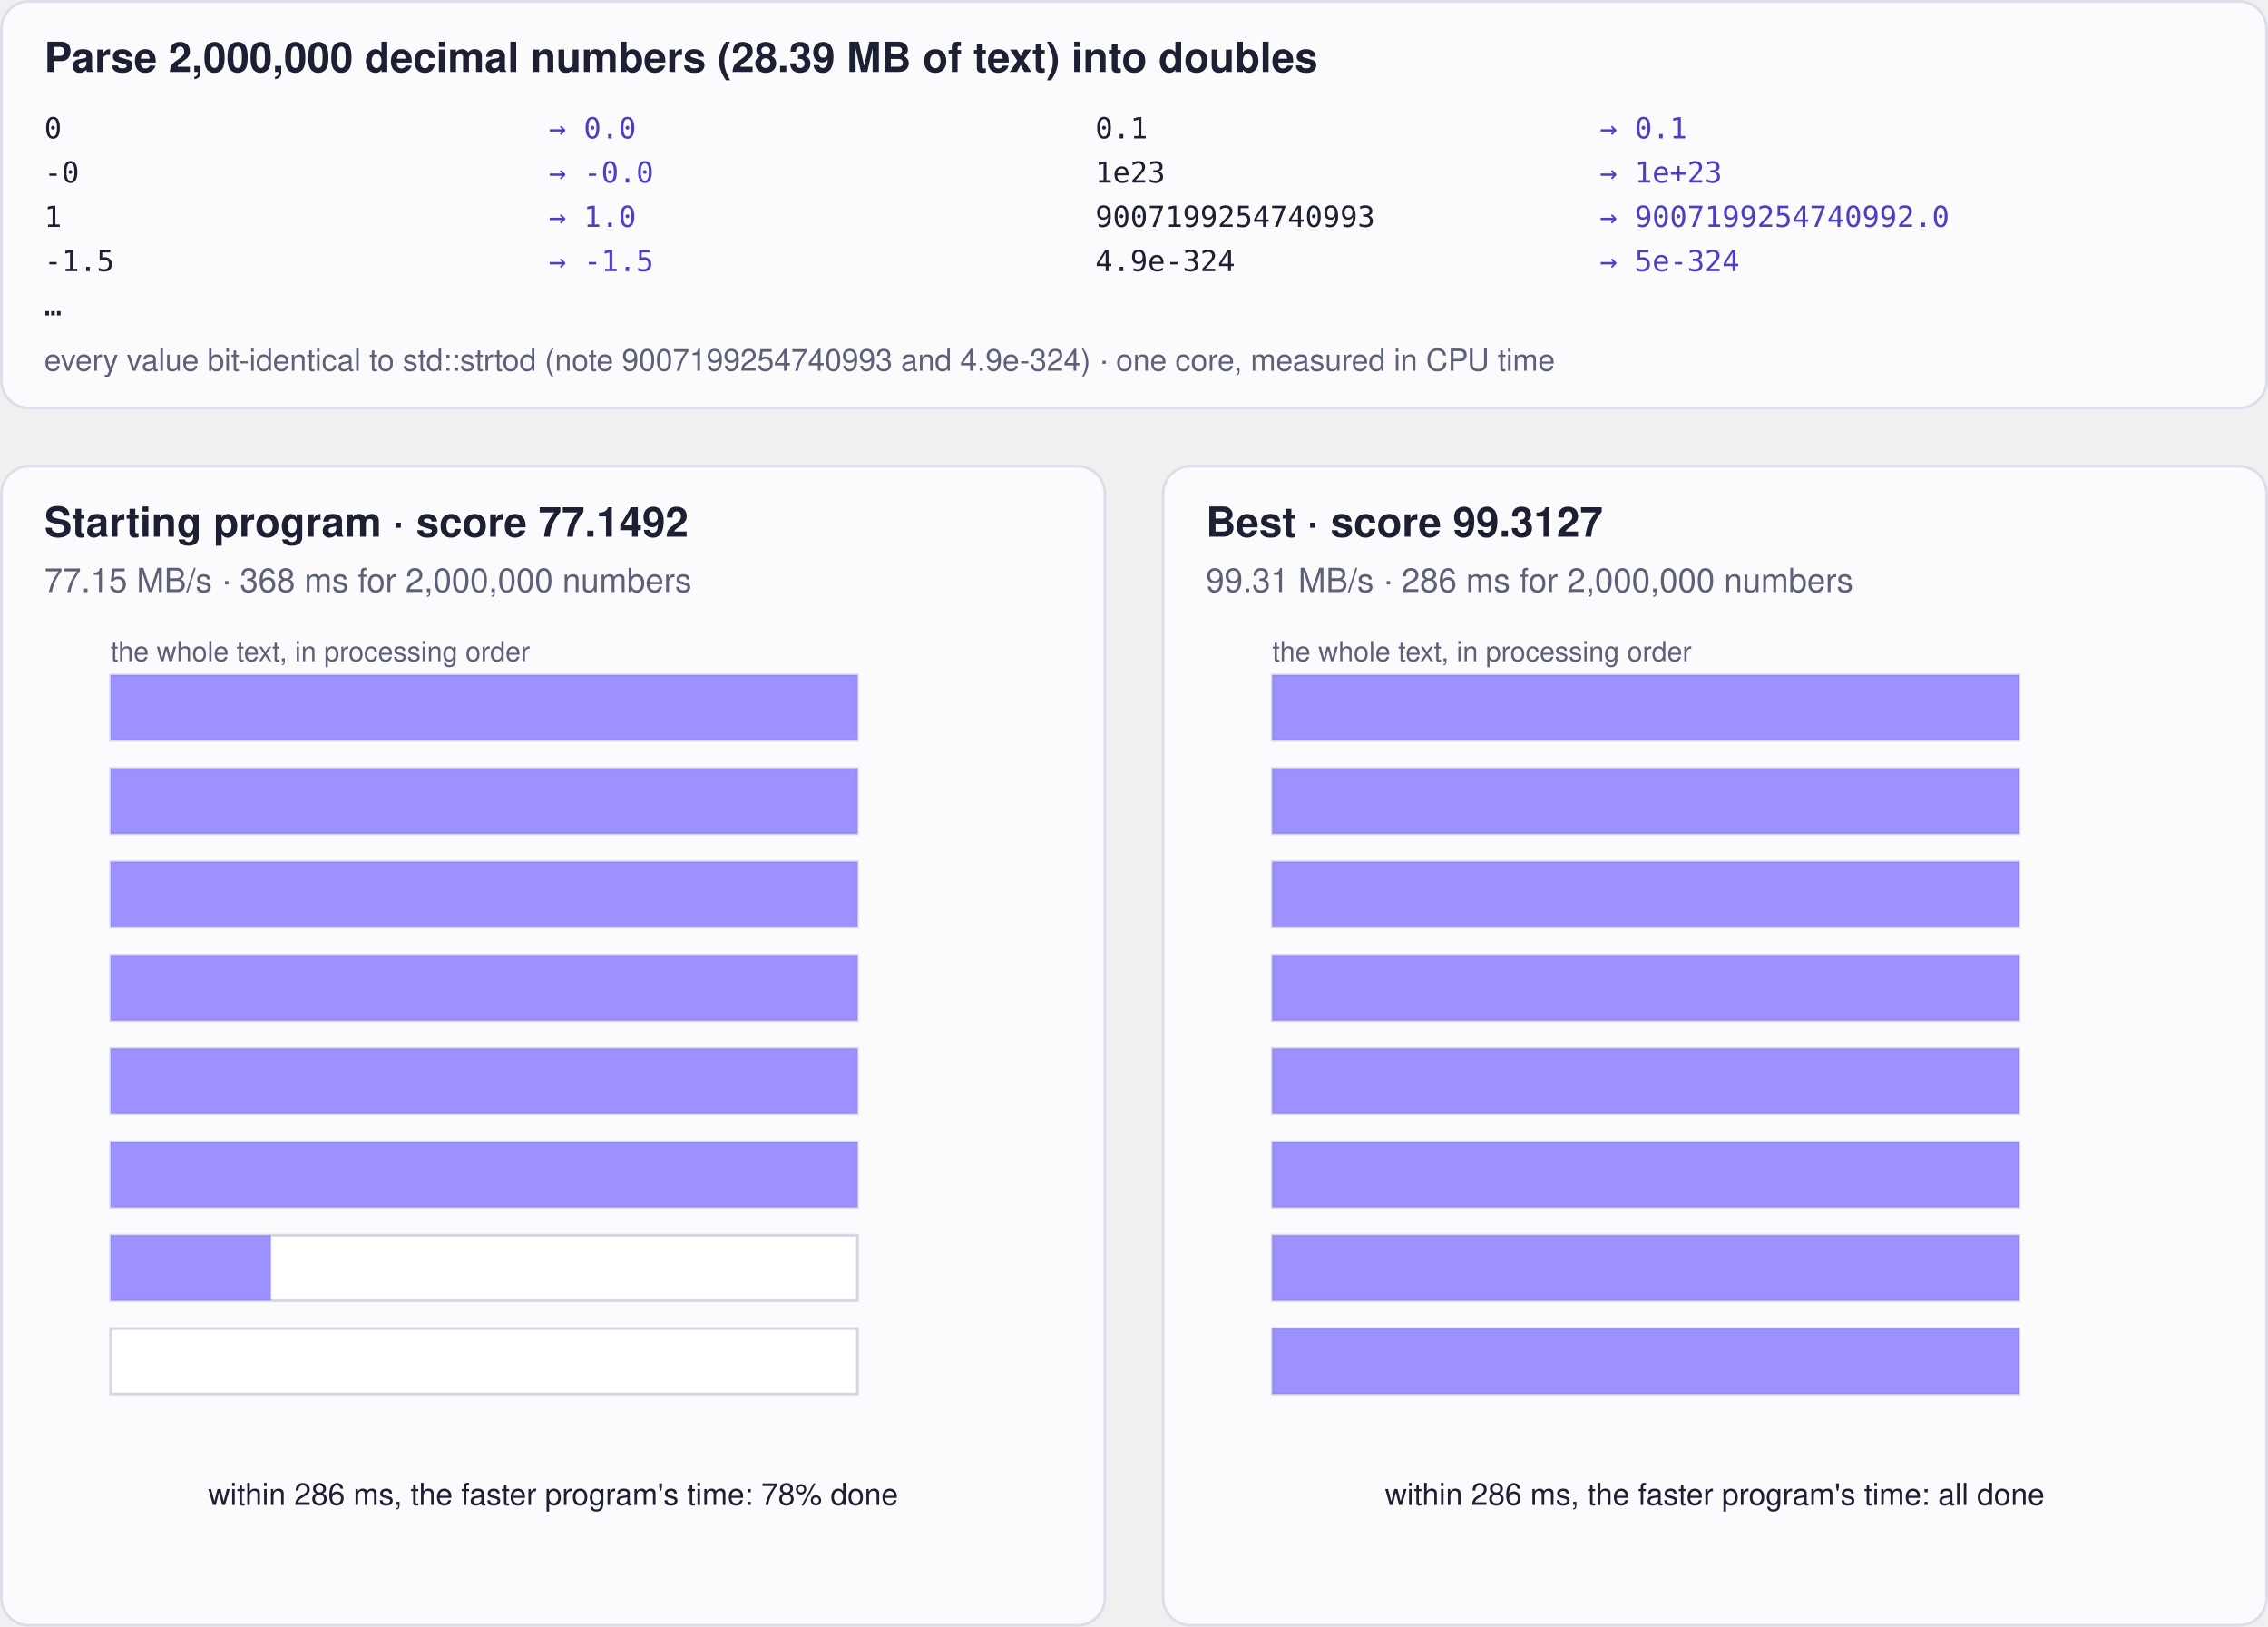
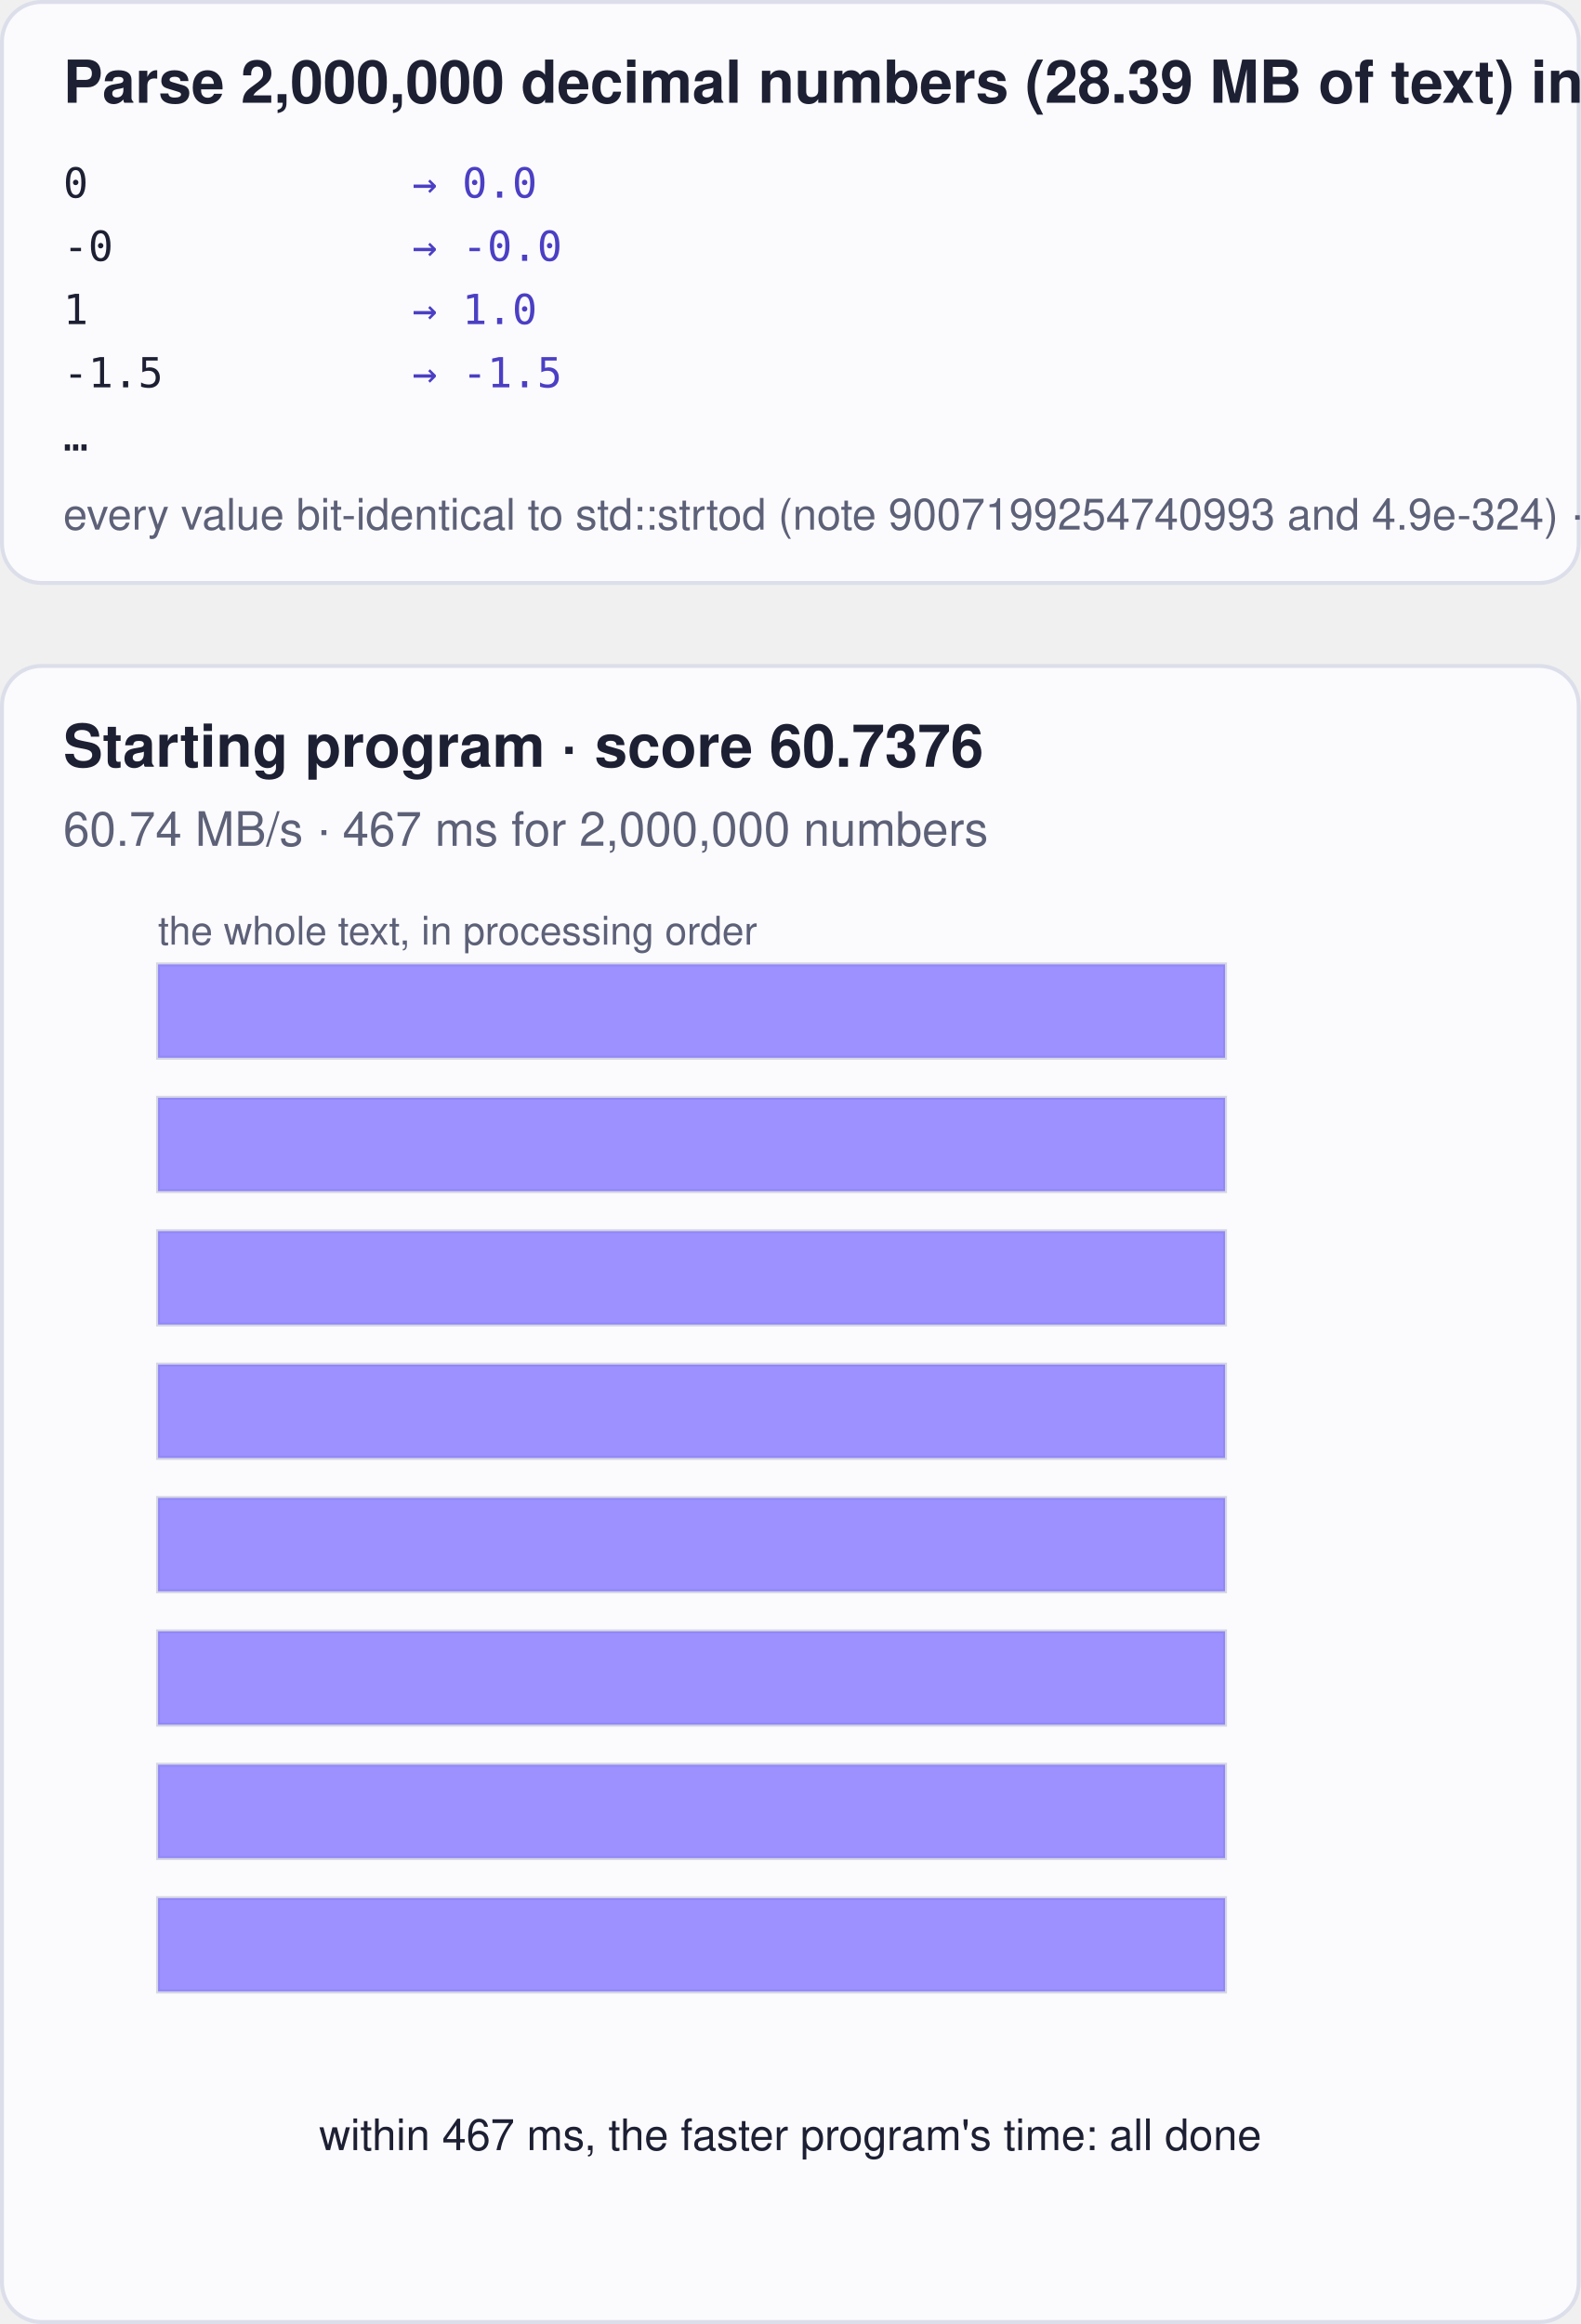
- <svg xmlns="http://www.w3.org/2000/svg" viewBox="0 0 820 588.00" width="820" height="588.00" role="img" aria-label="float_parse_cpp: the starting program's solution and the best one" font-family="system-ui, -apple-system, Segoe UI, Helvetica, Arial, sans-serif">
-   <rect x="0.5" y="0.5" width="819" height="147.00" rx="10" fill="#fbfbfe" stroke="#dcdfea" />
+ <svg xmlns="http://www.w3.org/2000/svg" viewBox="0 0 400 588.00" width="400" height="588.00" role="img" aria-label="float_parse_cpp: the starting program's solution and the best one" font-family="system-ui, -apple-system, Segoe UI, Helvetica, Arial, sans-serif">
+   <rect x="0.5" y="0.5" width="399" height="147.00" rx="10" fill="#fbfbfe" stroke="#dcdfea" />
  <text x="16.00" y="26.00" font-size="15" fill="#1d2033" text-anchor="start" font-weight="600">Parse 2,000,000 decimal numbers (28.39 MB of text) into doubles</text>
  <text x="16.00" y="50.00" font-family="ui-monospace, SF Mono, Menlo, Consolas, monospace" font-size="10.5" fill="#1d2033" text-anchor="start" xml:space="preserve">0</text>
-   <text x="198.40" y="50.00" font-family="ui-monospace, SF Mono, Menlo, Consolas, monospace" font-size="10.5" fill="#4b3fc4" text-anchor="start" xml:space="preserve">→ 0.0</text>
+   <text x="104.32" y="50.00" font-family="ui-monospace, SF Mono, Menlo, Consolas, monospace" font-size="10.5" fill="#4b3fc4" text-anchor="start" xml:space="preserve">→ 0.0</text>
  <text x="16.00" y="66.00" font-family="ui-monospace, SF Mono, Menlo, Consolas, monospace" font-size="10.5" fill="#1d2033" text-anchor="start" xml:space="preserve">-0</text>
-   <text x="198.40" y="66.00" font-family="ui-monospace, SF Mono, Menlo, Consolas, monospace" font-size="10.5" fill="#4b3fc4" text-anchor="start" xml:space="preserve">→ -0.0</text>
+   <text x="104.32" y="66.00" font-family="ui-monospace, SF Mono, Menlo, Consolas, monospace" font-size="10.5" fill="#4b3fc4" text-anchor="start" xml:space="preserve">→ -0.0</text>
  <text x="16.00" y="82.00" font-family="ui-monospace, SF Mono, Menlo, Consolas, monospace" font-size="10.5" fill="#1d2033" text-anchor="start" xml:space="preserve">1</text>
-   <text x="198.40" y="82.00" font-family="ui-monospace, SF Mono, Menlo, Consolas, monospace" font-size="10.5" fill="#4b3fc4" text-anchor="start" xml:space="preserve">→ 1.0</text>
+   <text x="104.32" y="82.00" font-family="ui-monospace, SF Mono, Menlo, Consolas, monospace" font-size="10.5" fill="#4b3fc4" text-anchor="start" xml:space="preserve">→ 1.0</text>
  <text x="16.00" y="98.00" font-family="ui-monospace, SF Mono, Menlo, Consolas, monospace" font-size="10.5" fill="#1d2033" text-anchor="start" xml:space="preserve">-1.5</text>
-   <text x="198.40" y="98.00" font-family="ui-monospace, SF Mono, Menlo, Consolas, monospace" font-size="10.5" fill="#4b3fc4" text-anchor="start" xml:space="preserve">→ -1.5</text>
-   <text x="396.00" y="50.00" font-family="ui-monospace, SF Mono, Menlo, Consolas, monospace" font-size="10.5" fill="#1d2033" text-anchor="start" xml:space="preserve">0.1</text>
-   <text x="578.40" y="50.00" font-family="ui-monospace, SF Mono, Menlo, Consolas, monospace" font-size="10.5" fill="#4b3fc4" text-anchor="start" xml:space="preserve">→ 0.1</text>
-   <text x="396.00" y="66.00" font-family="ui-monospace, SF Mono, Menlo, Consolas, monospace" font-size="10.5" fill="#1d2033" text-anchor="start" xml:space="preserve">1e23</text>
-   <text x="578.40" y="66.00" font-family="ui-monospace, SF Mono, Menlo, Consolas, monospace" font-size="10.5" fill="#4b3fc4" text-anchor="start" xml:space="preserve">→ 1e+23</text>
-   <text x="396.00" y="82.00" font-family="ui-monospace, SF Mono, Menlo, Consolas, monospace" font-size="10.5" fill="#1d2033" text-anchor="start" xml:space="preserve">9007199254740993</text>
-   <text x="578.40" y="82.00" font-family="ui-monospace, SF Mono, Menlo, Consolas, monospace" font-size="10.5" fill="#4b3fc4" text-anchor="start" xml:space="preserve">→ 9007199254740992.0</text>
-   <text x="396.00" y="98.00" font-family="ui-monospace, SF Mono, Menlo, Consolas, monospace" font-size="10.5" fill="#1d2033" text-anchor="start" xml:space="preserve">4.9e-324</text>
-   <text x="578.40" y="98.00" font-family="ui-monospace, SF Mono, Menlo, Consolas, monospace" font-size="10.5" fill="#4b3fc4" text-anchor="start" xml:space="preserve">→ 5e-324</text>
+   <text x="104.32" y="98.00" font-family="ui-monospace, SF Mono, Menlo, Consolas, monospace" font-size="10.5" fill="#4b3fc4" text-anchor="start" xml:space="preserve">→ -1.5</text>
  <text x="16.00" y="114.00" font-family="ui-monospace, SF Mono, Menlo, Consolas, monospace" font-size="10.5" fill="#1d2033" text-anchor="start" xml:space="preserve">…</text>
  <text x="16.00" y="134.00" font-size="11" fill="#5d6178" text-anchor="start" font-weight="normal">every value bit-identical to std::strtod (note 9007199254740993 and 4.9e-324) · one core, measured in CPU time</text>
  <g transform="translate(0 168.00)">
    <rect x="0.5" y="0.5" width="399" height="419" rx="10" fill="#fbfbfe" stroke="#dcdfea" />
-     <text x="16" y="26" font-size="15" font-weight="600" fill="#1d2033">Starting program · score 77.1492</text>
-     <text x="16" y="46" font-size="12" fill="#5d6178">77.15 MB/s · 368 ms for 2,000,000 numbers</text>
+     <text x="16" y="26" font-size="15" font-weight="600" fill="#1d2033">Starting program · score 60.7376</text>
+     <text x="16" y="46" font-size="12" fill="#5d6178">60.74 MB/s · 467 ms for 2,000,000 numbers</text>
    <text x="40.00" y="71.00" font-size="10" fill="#5d6178" text-anchor="start" font-weight="normal">the whole text, in processing order</text>
    <rect x="40.00" y="76.00" width="270.00" height="23.62" fill="#fff" stroke="#d5d7e3" />
    <rect x="40.00" y="76.00" width="270.00" height="23.62" fill="#7b6cff" fill-opacity="0.75" />
    <rect x="40.00" y="109.75" width="270.00" height="23.62" fill="#fff" stroke="#d5d7e3" />
    <rect x="40.00" y="109.75" width="270.00" height="23.62" fill="#7b6cff" fill-opacity="0.75" />
    <rect x="40.00" y="143.50" width="270.00" height="23.62" fill="#fff" stroke="#d5d7e3" />
    <rect x="40.00" y="143.50" width="270.00" height="23.62" fill="#7b6cff" fill-opacity="0.75" />
    <rect x="40.00" y="177.25" width="270.00" height="23.62" fill="#fff" stroke="#d5d7e3" />
    <rect x="40.00" y="177.25" width="270.00" height="23.62" fill="#7b6cff" fill-opacity="0.75" />
    <rect x="40.00" y="211.00" width="270.00" height="23.62" fill="#fff" stroke="#d5d7e3" />
    <rect x="40.00" y="211.00" width="270.00" height="23.62" fill="#7b6cff" fill-opacity="0.75" />
    <rect x="40.00" y="244.75" width="270.00" height="23.62" fill="#fff" stroke="#d5d7e3" />
    <rect x="40.00" y="244.75" width="270.00" height="23.62" fill="#7b6cff" fill-opacity="0.75" />
    <rect x="40.00" y="278.50" width="270.00" height="23.62" fill="#fff" stroke="#d5d7e3" />
-     <rect x="40.00" y="278.50" width="57.96" height="23.62" fill="#7b6cff" fill-opacity="0.75" />
+     <rect x="40.00" y="278.50" width="270.00" height="23.62" fill="#7b6cff" fill-opacity="0.75" />
    <rect x="40.00" y="312.25" width="270.00" height="23.62" fill="#fff" stroke="#d5d7e3" />
-     <text x="200.00" y="376.00" font-size="11" fill="#1d2033" text-anchor="middle" font-weight="normal">within 286 ms, the faster program's time: 78% done</text>
-     <rect x="420.5" y="0.5" width="399" height="419" rx="10" fill="#fbfbfe" stroke="#dcdfea" />
-     <text x="436" y="26" font-size="15" font-weight="600" fill="#1d2033">Best · score 99.3127</text>
-     <text x="436" y="46" font-size="12" fill="#5d6178">99.31 MB/s · 286 ms for 2,000,000 numbers</text>
-     <text x="460.00" y="71.00" font-size="10" fill="#5d6178" text-anchor="start" font-weight="normal">the whole text, in processing order</text>
-     <rect x="460.00" y="76.00" width="270.00" height="23.62" fill="#fff" stroke="#d5d7e3" />
-     <rect x="460.00" y="76.00" width="270.00" height="23.62" fill="#7b6cff" fill-opacity="0.75" />
-     <rect x="460.00" y="109.75" width="270.00" height="23.62" fill="#fff" stroke="#d5d7e3" />
-     <rect x="460.00" y="109.75" width="270.00" height="23.62" fill="#7b6cff" fill-opacity="0.75" />
-     <rect x="460.00" y="143.50" width="270.00" height="23.62" fill="#fff" stroke="#d5d7e3" />
-     <rect x="460.00" y="143.50" width="270.00" height="23.62" fill="#7b6cff" fill-opacity="0.75" />
-     <rect x="460.00" y="177.25" width="270.00" height="23.62" fill="#fff" stroke="#d5d7e3" />
-     <rect x="460.00" y="177.25" width="270.00" height="23.62" fill="#7b6cff" fill-opacity="0.75" />
-     <rect x="460.00" y="211.00" width="270.00" height="23.62" fill="#fff" stroke="#d5d7e3" />
-     <rect x="460.00" y="211.00" width="270.00" height="23.62" fill="#7b6cff" fill-opacity="0.75" />
-     <rect x="460.00" y="244.75" width="270.00" height="23.62" fill="#fff" stroke="#d5d7e3" />
-     <rect x="460.00" y="244.75" width="270.00" height="23.62" fill="#7b6cff" fill-opacity="0.75" />
-     <rect x="460.00" y="278.50" width="270.00" height="23.62" fill="#fff" stroke="#d5d7e3" />
-     <rect x="460.00" y="278.50" width="270.00" height="23.62" fill="#7b6cff" fill-opacity="0.75" />
-     <rect x="460.00" y="312.25" width="270.00" height="23.62" fill="#fff" stroke="#d5d7e3" />
-     <rect x="460.00" y="312.25" width="270.00" height="23.62" fill="#7b6cff" fill-opacity="0.75" />
-     <text x="620.00" y="376.00" font-size="11" fill="#1d2033" text-anchor="middle" font-weight="normal">within 286 ms, the faster program's time: all done</text>
+     <rect x="40.00" y="312.25" width="270.00" height="23.62" fill="#7b6cff" fill-opacity="0.75" />
+     <text x="200.00" y="376.00" font-size="11" fill="#1d2033" text-anchor="middle" font-weight="normal">within 467 ms, the faster program's time: all done</text>
  </g>
</svg>
